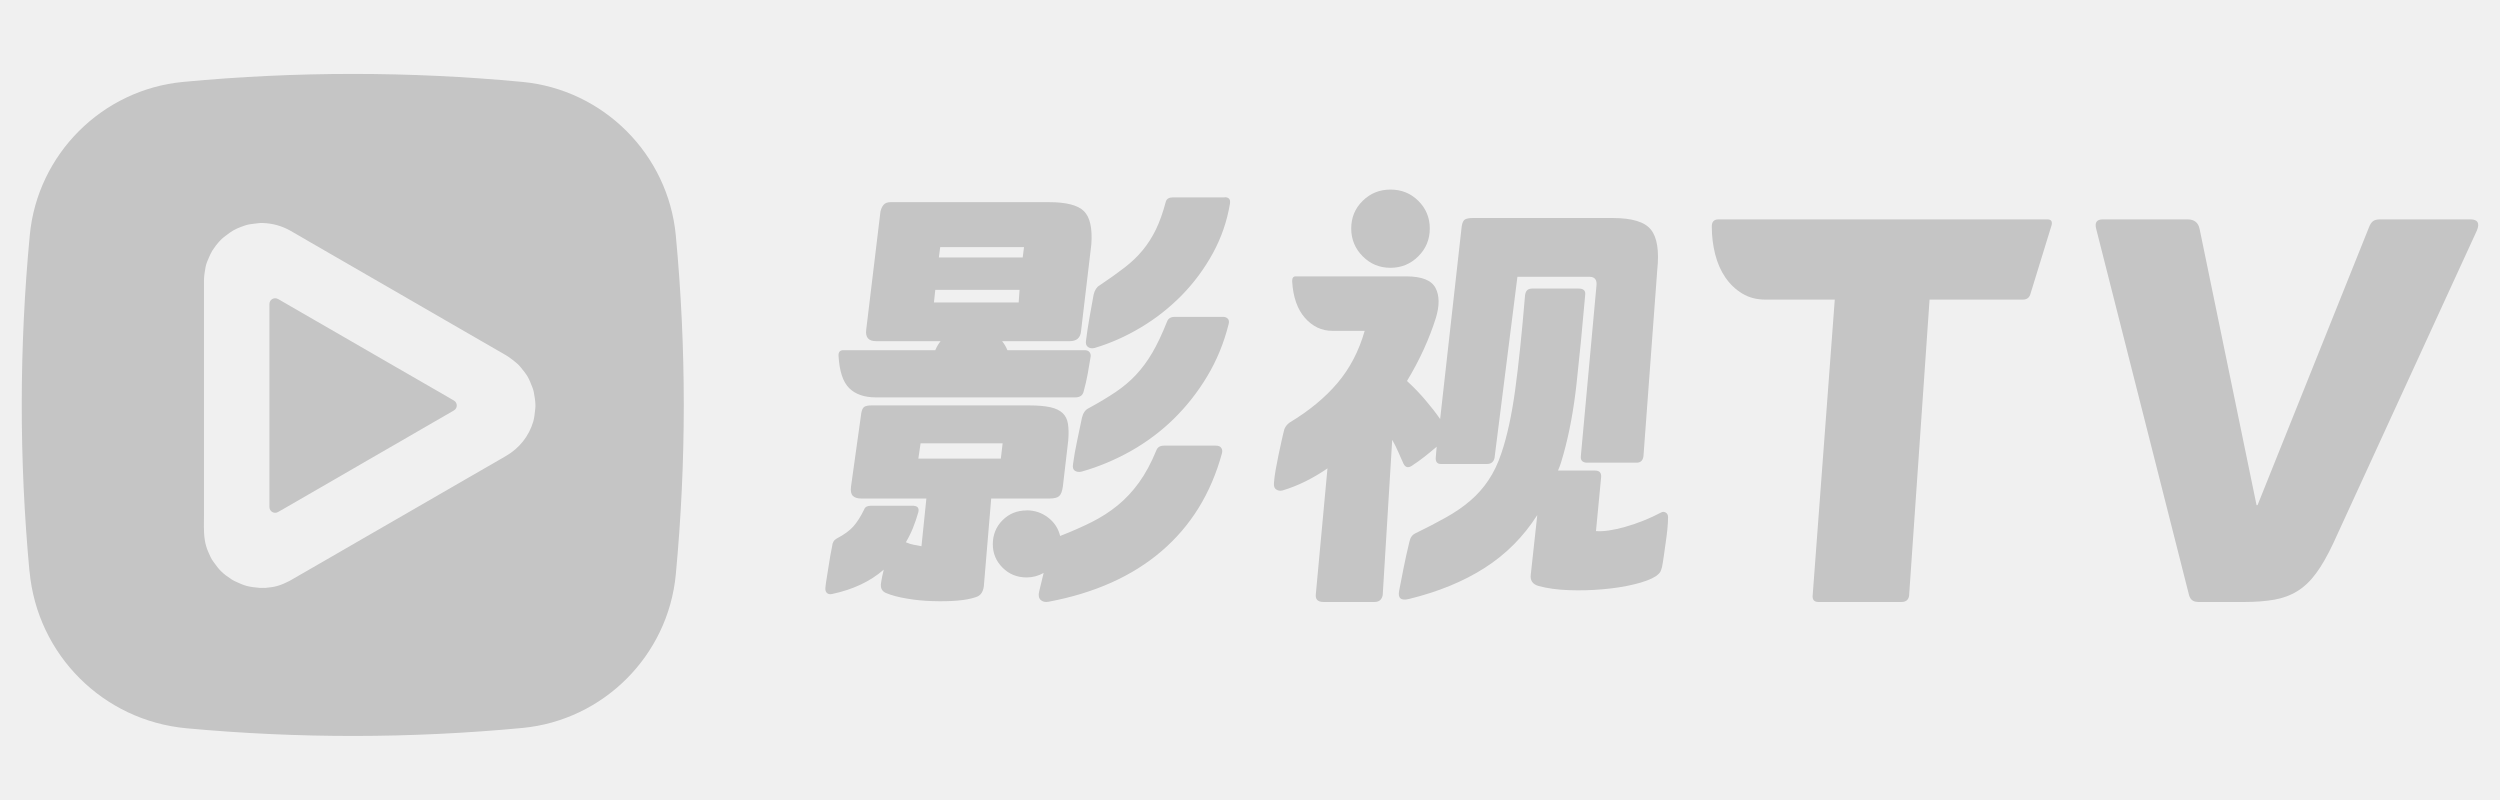
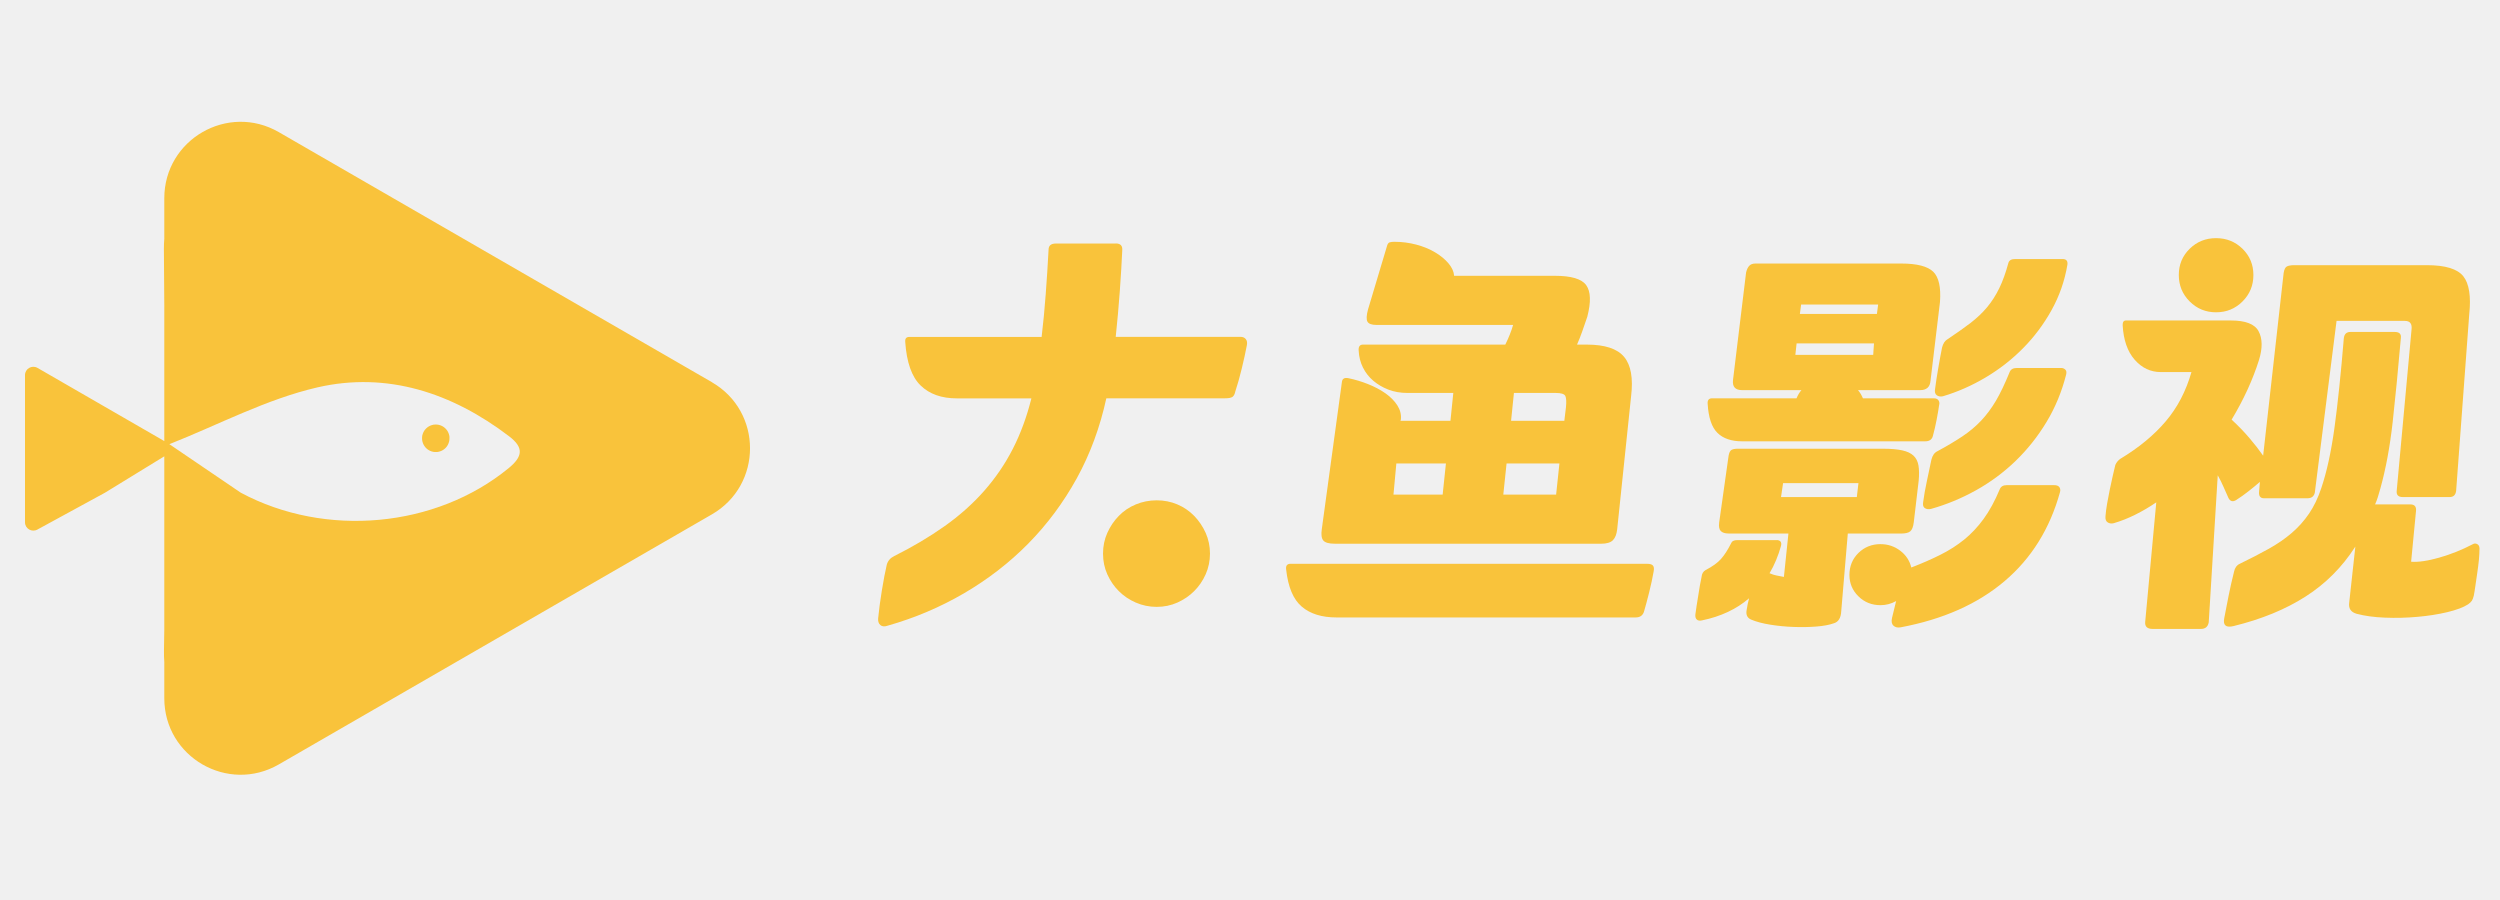
- <svg xmlns="http://www.w3.org/2000/svg" width="150" height="48" viewBox="0 0 150 48" fill="none">
-   <g style="mix-blend-mode:luminosity">
-     <path fill-rule="evenodd" clip-rule="evenodd" d="M1.786 14.116C1.152 20.835 1.143 27.555 1.767 34.274L1.772 34.279C2.234 39.288 6.181 43.235 11.189 43.697C17.903 44.317 24.622 44.312 31.342 43.678C36.208 43.216 40.086 39.337 40.548 34.471C41.187 27.688 41.187 20.904 40.548 14.121C40.086 9.254 36.208 5.376 31.342 4.914C24.559 4.275 17.776 4.275 10.993 4.914C6.127 5.371 2.244 9.254 1.786 14.116ZM15.932 35.272C15.911 35.274 15.89 35.276 15.87 35.278V35.268C15.777 35.273 15.683 35.278 15.59 35.273C15.329 35.249 15.069 35.224 14.818 35.16C14.577 35.098 14.331 34.983 14.113 34.881L14.101 34.875C14.017 34.836 13.943 34.797 13.87 34.747C13.653 34.605 13.447 34.453 13.26 34.271C13.116 34.13 12.989 33.956 12.87 33.793C12.848 33.761 12.825 33.73 12.803 33.7C12.744 33.622 12.69 33.538 12.646 33.445C12.64 33.433 12.635 33.421 12.629 33.409C12.531 33.199 12.431 32.985 12.366 32.757C12.225 32.265 12.23 31.731 12.236 31.214C12.237 31.116 12.238 31.019 12.238 30.923V16.875C12.238 16.59 12.282 16.294 12.336 16.014C12.378 15.796 12.477 15.578 12.57 15.374C12.586 15.34 12.601 15.306 12.616 15.272C12.651 15.194 12.69 15.12 12.734 15.046C12.872 14.83 13.034 14.618 13.211 14.432C13.339 14.291 13.505 14.17 13.659 14.057C13.699 14.027 13.738 13.998 13.776 13.97C14.051 13.763 14.386 13.635 14.705 13.527C14.909 13.458 15.143 13.432 15.361 13.409C15.405 13.404 15.449 13.399 15.492 13.394C15.575 13.38 15.664 13.38 15.747 13.38H15.747C16.352 13.399 16.912 13.552 17.438 13.851C17.704 14.002 17.967 14.156 18.231 14.31C18.329 14.367 18.426 14.424 18.524 14.481C18.93 14.714 19.335 14.949 19.741 15.184C20.146 15.418 20.552 15.653 20.957 15.886C21.473 16.184 21.988 16.481 22.503 16.779C23.018 17.076 23.533 17.373 24.049 17.671C25.066 18.261 26.089 18.851 27.111 19.441C27.897 19.892 28.678 20.344 29.459 20.796L29.461 20.797C29.601 20.878 29.74 20.958 29.879 21.038C30.017 21.118 30.156 21.198 30.296 21.279C30.335 21.299 30.37 21.318 30.404 21.343C30.424 21.355 30.442 21.367 30.461 21.38C30.479 21.392 30.498 21.404 30.517 21.416C30.671 21.519 30.813 21.636 30.954 21.751C30.975 21.769 30.997 21.787 31.019 21.805C31.093 21.869 31.156 21.933 31.215 22.006C31.231 22.025 31.246 22.044 31.262 22.063C31.4 22.232 31.542 22.406 31.653 22.591C31.771 22.796 31.856 23.018 31.938 23.233C31.944 23.25 31.951 23.267 31.958 23.284C31.987 23.363 32.012 23.442 32.026 23.52C32.075 23.771 32.115 24.027 32.125 24.282C32.13 24.361 32.125 24.445 32.115 24.523C32.113 24.541 32.111 24.56 32.109 24.579C32.086 24.806 32.06 25.062 31.997 25.285C31.741 26.17 31.151 26.902 30.355 27.359L29.898 27.625C29.559 27.819 29.221 28.014 28.883 28.21C28.545 28.405 28.207 28.601 27.868 28.795L24.934 30.491C23.882 31.095 22.825 31.705 21.773 32.314C21.118 32.696 20.46 33.075 19.804 33.453C19.564 33.591 19.324 33.729 19.085 33.867C18.831 34.013 18.578 34.159 18.325 34.305C18.072 34.451 17.819 34.597 17.566 34.742C17.546 34.755 17.526 34.766 17.507 34.777C17.487 34.788 17.468 34.799 17.448 34.811C17.423 34.826 17.399 34.841 17.369 34.855C17.138 34.974 16.897 35.082 16.647 35.155C16.422 35.223 16.16 35.249 15.932 35.272ZM16.165 30.387V30.397V30.422C16.165 30.687 16.45 30.854 16.681 30.722C16.794 30.663 16.902 30.599 17.01 30.535C17.259 30.392 17.507 30.248 17.755 30.105C18.003 29.961 18.251 29.817 18.5 29.675C18.797 29.503 19.093 29.332 19.39 29.161C19.686 28.99 19.982 28.819 20.279 28.647C20.596 28.463 20.913 28.28 21.23 28.097C21.547 27.914 21.864 27.73 22.181 27.546C22.496 27.364 22.812 27.182 23.128 27C23.443 26.819 23.759 26.637 24.074 26.455C24.491 26.21 24.911 25.968 25.33 25.727C25.483 25.638 25.636 25.55 25.789 25.462C26.261 25.192 26.728 24.921 27.195 24.651C27.202 24.646 27.208 24.642 27.214 24.639C27.221 24.635 27.227 24.631 27.234 24.626C27.465 24.494 27.465 24.164 27.234 24.032C27.096 23.948 26.959 23.869 26.821 23.791L26.821 23.791C26.325 23.506 25.824 23.216 25.323 22.926L25.322 22.926C25.027 22.756 24.731 22.585 24.435 22.414C24.139 22.244 23.843 22.073 23.548 21.903L21.65 20.807C21.338 20.628 21.026 20.447 20.714 20.266C20.402 20.086 20.09 19.905 19.778 19.726C19.493 19.561 19.209 19.398 18.925 19.234C18.641 19.071 18.357 18.907 18.072 18.742C17.61 18.472 17.148 18.207 16.686 17.941H16.681C16.45 17.808 16.165 17.976 16.165 18.241V30.387Z" fill="#FAC33D" />
-     <path d="M54.833 30.35C55.063 30.366 55.154 30.495 55.101 30.728C55.01 31.052 54.903 31.365 54.78 31.672C54.657 31.98 54.512 32.266 54.352 32.536C54.512 32.606 54.662 32.655 54.807 32.682C54.951 32.709 55.112 32.741 55.288 32.774L55.582 29.912H51.677C51.447 29.912 51.276 29.858 51.169 29.75C51.062 29.642 51.024 29.453 51.062 29.184L51.677 24.784C51.714 24.584 51.773 24.459 51.864 24.406C51.955 24.352 52.089 24.325 52.265 24.325H61.762C62.281 24.325 62.698 24.362 63.019 24.433C63.34 24.503 63.586 24.622 63.757 24.784C63.929 24.945 64.036 25.161 64.078 25.431C64.121 25.701 64.127 26.036 64.094 26.43L63.773 29.184C63.736 29.47 63.661 29.664 63.549 29.767C63.436 29.869 63.233 29.912 62.95 29.912H59.472L59.044 35.014C59.028 35.462 58.867 35.732 58.562 35.824C58.258 35.932 57.878 36.002 57.412 36.04C56.947 36.078 56.46 36.083 55.941 36.067C55.422 36.051 54.914 36.002 54.416 35.916C53.919 35.835 53.496 35.722 53.159 35.581C52.907 35.473 52.811 35.268 52.864 34.96C52.902 34.707 52.956 34.447 53.025 34.178C52.613 34.539 52.153 34.836 51.634 35.079C51.115 35.322 50.553 35.506 49.949 35.635C49.804 35.673 49.697 35.651 49.617 35.581C49.537 35.511 49.505 35.392 49.526 35.23C49.542 35.068 49.569 34.879 49.606 34.663C49.644 34.447 49.676 34.221 49.713 33.989C49.751 33.756 49.783 33.535 49.82 33.33C49.858 33.125 49.89 32.941 49.927 32.774C49.943 32.558 50.034 32.407 50.195 32.315C50.639 32.083 50.976 31.84 51.201 31.586C51.425 31.332 51.645 30.992 51.853 30.56C51.907 30.415 52.041 30.344 52.255 30.344H54.849L54.833 30.35ZM52.827 12.695C52.864 12.533 52.923 12.399 53.014 12.29C53.105 12.182 53.244 12.129 53.442 12.129H62.939C63.971 12.129 64.672 12.307 65.036 12.668C65.4 13.03 65.55 13.694 65.48 14.666L64.865 19.849C64.849 20.065 64.779 20.221 64.662 20.324C64.544 20.421 64.389 20.47 64.191 20.47H60.125C60.248 20.616 60.355 20.794 60.446 21.01H65.074C65.218 21.01 65.32 21.053 65.384 21.145C65.448 21.236 65.459 21.344 65.427 21.469C65.389 21.722 65.336 22.035 65.266 22.413C65.197 22.791 65.116 23.142 65.025 23.466C64.972 23.72 64.801 23.844 64.517 23.844H52.559C51.864 23.844 51.329 23.66 50.955 23.293C50.58 22.926 50.366 22.278 50.312 21.361C50.296 21.128 50.393 21.01 50.607 21.01H56.117C56.208 20.794 56.315 20.616 56.438 20.47H52.559C52.115 20.47 51.917 20.243 51.971 19.795L52.827 12.695ZM55.235 26.598L55.101 27.515H60.05L60.157 26.598H55.235ZM61.173 17.392H56.117L56.037 18.148H61.12L61.173 17.392ZM56.331 15.449H61.361L61.441 14.828H56.412L56.331 15.449ZM61.601 30.62C62.083 30.62 62.511 30.765 62.885 31.052C63.26 31.338 63.501 31.71 63.608 32.158C64.303 31.888 64.934 31.608 65.507 31.322C66.079 31.035 66.593 30.701 67.058 30.323C67.524 29.945 67.947 29.491 68.332 28.962C68.717 28.433 69.07 27.78 69.386 27.008C69.455 26.83 69.611 26.738 69.841 26.738H72.944C73.104 26.738 73.216 26.781 73.275 26.873C73.34 26.965 73.35 27.073 73.318 27.197C72.66 29.61 71.451 31.564 69.691 33.071C67.931 34.577 65.673 35.587 62.912 36.105C62.714 36.143 62.559 36.105 62.441 35.997C62.324 35.889 62.291 35.716 62.35 35.484L62.618 34.377C62.297 34.556 61.96 34.647 61.601 34.647C61.029 34.647 60.547 34.453 60.157 34.064C59.766 33.675 59.568 33.206 59.568 32.65C59.568 32.094 59.766 31.591 60.157 31.208C60.547 30.819 61.029 30.625 61.601 30.625V30.62ZM73.398 19.012C73.505 19.012 73.596 19.05 73.666 19.12C73.736 19.19 73.757 19.298 73.719 19.444C73.436 20.578 73.008 21.62 72.435 22.575C71.863 23.531 71.189 24.384 70.418 25.14C69.643 25.896 68.781 26.538 67.834 27.073C66.887 27.602 65.908 28.012 64.892 28.298C64.731 28.336 64.597 28.314 64.49 28.244C64.383 28.174 64.346 28.039 64.383 27.839C64.437 27.424 64.517 26.965 64.624 26.462C64.731 25.96 64.828 25.491 64.918 25.059C64.988 24.773 65.122 24.584 65.32 24.492C65.946 24.152 66.481 23.828 66.941 23.52C67.395 23.212 67.802 22.872 68.155 22.494C68.508 22.116 68.84 21.674 69.134 21.172C69.429 20.669 69.728 20.038 70.028 19.282C70.097 19.104 70.252 19.012 70.483 19.012H73.398ZM73.479 11.832C73.73 11.832 73.837 11.956 73.8 12.21C73.623 13.273 73.281 14.267 72.772 15.195C72.264 16.124 71.644 16.96 70.916 17.706C70.183 18.451 69.37 19.099 68.466 19.638C67.567 20.178 66.636 20.594 65.673 20.88C65.512 20.918 65.379 20.896 65.272 20.815C65.165 20.734 65.127 20.594 65.165 20.4C65.218 19.984 65.282 19.541 65.368 19.061C65.448 18.586 65.534 18.121 65.619 17.668C65.689 17.398 65.806 17.22 65.967 17.128C66.556 16.734 67.058 16.372 67.481 16.048C67.898 15.724 68.262 15.379 68.562 15.011C68.867 14.644 69.129 14.229 69.354 13.77C69.578 13.311 69.776 12.749 69.953 12.085C70.006 11.923 70.151 11.842 70.381 11.842H73.484L73.479 11.832Z" fill="#FAC33D" />
-     <path d="M84.751 27.923C84.507 28.094 84.326 28.063 84.207 27.819C84.103 27.596 84 27.363 83.896 27.119C83.792 26.875 83.673 26.636 83.533 26.392L82.963 35.704C82.912 35.979 82.746 36.119 82.471 36.119H79.415C79.068 36.119 78.913 35.964 78.949 35.652L79.648 28.104C79.218 28.4 78.778 28.659 78.327 28.883C77.877 29.106 77.421 29.287 76.954 29.427C76.815 29.463 76.69 29.443 76.582 29.375C76.468 29.308 76.421 29.178 76.436 28.986C76.452 28.742 76.488 28.478 76.54 28.182C76.592 27.887 76.649 27.596 76.711 27.3C76.773 27.005 76.83 26.724 76.892 26.46C76.954 26.19 77.006 25.951 77.063 25.744C77.1 25.656 77.146 25.578 77.203 25.511C77.265 25.443 77.322 25.391 77.374 25.355C78.55 24.644 79.508 23.856 80.249 22.979C80.99 22.107 81.534 21.065 81.881 19.851H79.938C79.301 19.851 78.752 19.591 78.296 19.073C77.84 18.554 77.581 17.817 77.529 16.868C77.529 16.676 77.597 16.582 77.737 16.582H84.367C85.3 16.582 85.885 16.811 86.129 17.273C86.372 17.729 86.377 18.331 86.154 19.073C85.756 20.333 85.181 21.599 84.419 22.86C84.834 23.238 85.207 23.627 85.543 24.027C85.88 24.426 86.17 24.795 86.408 25.142L87.703 13.574C87.74 13.351 87.807 13.21 87.911 13.159C88.014 13.107 88.17 13.081 88.377 13.081H96.769C97.924 13.081 98.691 13.314 99.058 13.781C99.431 14.248 99.556 15.052 99.436 16.194L98.608 27.373C98.571 27.632 98.437 27.762 98.193 27.762H95.241C94.945 27.762 94.816 27.622 94.852 27.347L95.784 17.179C95.836 16.8 95.696 16.608 95.37 16.608H91.045L89.672 27.477C89.62 27.721 89.465 27.84 89.206 27.84H86.46C86.217 27.84 86.113 27.695 86.149 27.399L86.201 26.802C85.958 27.01 85.719 27.207 85.476 27.399C85.233 27.591 84.994 27.762 84.751 27.918V27.923ZM83.43 11.374C84.088 11.374 84.642 11.597 85.098 12.049C85.554 12.5 85.787 13.05 85.787 13.709C85.787 14.367 85.559 14.922 85.098 15.379C84.642 15.835 84.082 16.069 83.43 16.069C82.777 16.069 82.218 15.841 81.762 15.379C81.306 14.922 81.073 14.362 81.073 13.709C81.073 13.055 81.301 12.5 81.762 12.049C82.218 11.597 82.777 11.374 83.43 11.374ZM91.511 17.677C91.547 17.433 91.682 17.314 91.925 17.314H94.723C95.018 17.314 95.147 17.444 95.111 17.703C94.94 19.69 94.764 21.464 94.593 23.02C94.422 24.577 94.163 25.977 93.816 27.222C93.764 27.414 93.712 27.591 93.661 27.757C93.609 27.923 93.547 28.078 93.479 28.234H95.707C95.966 28.234 96.085 28.364 96.069 28.623L95.759 31.865C96.209 31.902 96.8 31.814 97.53 31.606C98.261 31.398 98.975 31.113 99.665 30.75C99.752 30.698 99.841 30.698 99.939 30.75C100.032 30.802 100.084 30.895 100.084 31.035C100.084 31.243 100.068 31.482 100.043 31.751C100.017 32.021 99.98 32.296 99.939 32.581C99.898 32.867 99.856 33.136 99.825 33.385C99.789 33.634 99.758 33.847 99.721 34.023C99.685 34.163 99.649 34.267 99.602 34.335C99.561 34.402 99.478 34.48 99.359 34.568C99.064 34.76 98.628 34.921 98.048 35.061C97.468 35.201 96.841 35.3 96.157 35.357C95.474 35.419 94.795 35.434 94.111 35.409C93.427 35.383 92.832 35.3 92.314 35.16C91.951 35.056 91.796 34.822 91.848 34.459L92.236 30.906C91.407 32.203 90.361 33.256 89.087 34.07C87.817 34.885 86.3 35.507 84.543 35.938C84.062 36.057 83.86 35.896 83.948 35.445C84.036 34.994 84.124 34.527 84.222 34.044C84.316 33.562 84.435 33.043 84.569 32.488C84.621 32.244 84.74 32.083 84.932 31.995C85.605 31.668 86.212 31.352 86.755 31.046C87.299 30.745 87.781 30.413 88.206 30.05C88.631 29.687 88.999 29.277 89.304 28.815C89.615 28.358 89.874 27.819 90.081 27.197C90.428 26.174 90.703 24.909 90.91 23.394C91.117 21.879 91.314 19.975 91.506 17.677H91.511Z" fill="#FAC33D" />
-     <path d="M122.846 13.163C123.074 13.163 123.154 13.284 123.092 13.524L121.832 17.616C121.77 17.857 121.616 17.977 121.37 17.977H115.774L114.545 35.758C114.502 35.999 114.348 36.119 114.083 36.119H109.102C108.838 36.119 108.721 35.969 108.764 35.668L110.086 17.977H105.935C105.4 17.977 104.939 17.857 104.54 17.616C104.14 17.375 103.802 17.056 103.525 16.653C103.248 16.25 103.045 15.787 102.91 15.257C102.775 14.728 102.707 14.168 102.707 13.585C102.707 13.302 102.842 13.163 103.107 13.163H122.846Z" fill="#FAC33D" />
-     <path d="M131.856 36.113C131.598 36.113 131.424 35.981 131.346 35.722L125.772 13.735C125.67 13.356 125.802 13.163 126.161 13.163H131.257C131.658 13.163 131.898 13.356 131.976 13.735L135.393 30.308H135.453L142.136 13.645C142.196 13.482 142.274 13.362 142.364 13.284C142.454 13.205 142.598 13.163 142.802 13.163H148.227C148.664 13.163 148.796 13.386 148.616 13.825L139.984 32.624C139.643 33.346 139.307 33.936 138.965 34.399C138.624 34.862 138.252 35.217 137.838 35.47C137.431 35.722 136.969 35.891 136.46 35.981C135.95 36.071 135.357 36.119 134.679 36.119H131.862L131.856 36.113Z" fill="#FAC33D" />
+ <svg xmlns="http://www.w3.org/2000/svg" width="100" height="36" viewBox="0 0 100 36" fill="none">
+   <g clip-path="url(#clip0_17840_98093)">
+     <path d="M44.629 9.738C44.815 9.738 44.902 9.826 44.891 10C44.869 10.491 44.836 11.038 44.793 11.638C44.749 12.239 44.695 12.851 44.629 13.474H49.627C49.714 13.474 49.782 13.504 49.832 13.564C49.882 13.624 49.895 13.709 49.873 13.818C49.819 14.102 49.75 14.413 49.668 14.752C49.586 15.09 49.501 15.39 49.414 15.653C49.392 15.762 49.354 15.836 49.3 15.875C49.246 15.913 49.148 15.932 49.005 15.932H44.253C44.001 17.091 43.608 18.155 43.074 19.128C42.538 20.1 41.891 20.971 41.132 21.742C40.373 22.512 39.514 23.175 38.559 23.733C37.603 24.29 36.585 24.722 35.503 25.028C35.383 25.071 35.287 25.063 35.216 25.004C35.145 24.943 35.115 24.853 35.126 24.734C35.159 24.395 35.208 24.023 35.274 23.62C35.34 23.215 35.405 22.872 35.471 22.588C35.514 22.435 35.612 22.32 35.766 22.244C36.509 21.873 37.18 21.474 37.782 21.048C38.382 20.623 38.91 20.153 39.363 19.639C39.816 19.126 40.199 18.566 40.51 17.959C40.821 17.353 41.07 16.678 41.256 15.935H38.274C37.663 15.935 37.178 15.764 36.824 15.419C36.469 15.075 36.264 14.493 36.209 13.674C36.198 13.543 36.252 13.477 36.373 13.477H41.665C41.731 12.92 41.786 12.349 41.829 11.765C41.873 11.18 41.911 10.588 41.943 9.987C41.943 9.823 42.041 9.741 42.239 9.741H44.631L44.629 9.738ZM46.268 20.013C46.563 20.013 46.839 20.068 47.096 20.177C47.352 20.286 47.576 20.439 47.768 20.636C47.959 20.833 48.111 21.059 48.227 21.316C48.341 21.573 48.399 21.849 48.399 22.144C48.399 22.439 48.341 22.715 48.227 22.972C48.112 23.229 47.959 23.452 47.768 23.644C47.577 23.835 47.352 23.988 47.096 24.103C46.839 24.217 46.563 24.275 46.268 24.275C45.973 24.275 45.695 24.217 45.432 24.103C45.169 23.989 44.943 23.835 44.752 23.644C44.56 23.453 44.408 23.229 44.292 22.972C44.177 22.715 44.121 22.439 44.121 22.144C44.121 21.849 44.178 21.573 44.292 21.316C44.407 21.059 44.56 20.833 44.752 20.636C44.943 20.439 45.169 20.286 45.432 20.177C45.694 20.068 45.973 20.013 46.268 20.013Z" fill="#F9C33B" />
+     <path d="M65.883 22.552C66.004 22.552 66.082 22.577 66.121 22.626C66.159 22.676 66.167 22.755 66.145 22.864C66.102 23.115 66.041 23.393 65.965 23.7C65.888 24.005 65.823 24.252 65.768 24.436C65.725 24.611 65.609 24.698 65.424 24.698H53.462C52.872 24.698 52.408 24.554 52.069 24.264C51.73 23.974 51.522 23.479 51.446 22.781C51.424 22.628 51.485 22.551 51.626 22.551H65.883V22.552ZM55.789 9.672C56.084 9.672 56.373 9.711 56.657 9.786C56.941 9.863 57.192 9.966 57.411 10.098C57.63 10.229 57.808 10.377 57.944 10.54C58.081 10.704 58.154 10.868 58.165 11.032H62.197C62.852 11.032 63.27 11.157 63.45 11.409C63.63 11.661 63.644 12.081 63.492 12.67C63.426 12.867 63.36 13.059 63.294 13.243C63.229 13.43 63.158 13.609 63.081 13.784H63.474C64.195 13.784 64.692 13.948 64.965 14.276C65.238 14.603 65.331 15.128 65.244 15.848L64.687 21.174C64.665 21.372 64.608 21.516 64.516 21.609C64.422 21.702 64.267 21.749 64.049 21.749H53.397C53.157 21.749 53.001 21.705 52.93 21.617C52.859 21.53 52.84 21.377 52.873 21.158L53.675 15.291C53.686 15.15 53.773 15.094 53.937 15.128C54.199 15.182 54.462 15.261 54.724 15.365C54.985 15.469 55.218 15.592 55.42 15.734C55.622 15.877 55.781 16.038 55.895 16.217C56.009 16.397 56.056 16.586 56.035 16.782L56.018 16.832H58.018L58.132 15.718H56.296C56.023 15.718 55.772 15.675 55.542 15.587C55.313 15.5 55.111 15.381 54.936 15.234C54.761 15.086 54.621 14.909 54.518 14.701C54.414 14.494 54.357 14.264 54.346 14.013C54.335 13.86 54.396 13.783 54.526 13.783H60.212C60.278 13.652 60.338 13.518 60.392 13.382C60.447 13.245 60.49 13.117 60.524 12.997H55.051C54.865 12.997 54.748 12.953 54.698 12.866C54.649 12.778 54.657 12.614 54.722 12.374L55.477 9.851C55.499 9.764 55.534 9.712 55.583 9.695C55.631 9.679 55.7 9.671 55.788 9.671L55.789 9.672ZM55.739 19.784H57.706L57.837 18.538H55.854L55.739 19.784ZM62.245 19.784L62.377 18.538H60.263L60.132 19.784H62.245ZM60.557 15.719L60.443 16.833H62.573L62.638 16.292C62.661 16.074 62.651 15.923 62.614 15.841C62.576 15.759 62.447 15.718 62.229 15.718H60.557V15.719Z" fill="#F9C33B" />
+     <path d="M71.078 21.602C71.219 21.613 71.275 21.69 71.241 21.832C71.187 22.029 71.121 22.22 71.044 22.405C70.967 22.591 70.88 22.766 70.782 22.929C70.88 22.973 70.973 23.003 71.061 23.019C71.148 23.035 71.247 23.055 71.356 23.077L71.537 21.34H69.144C69.001 21.34 68.898 21.308 68.832 21.242C68.767 21.177 68.745 21.062 68.767 20.899L69.144 18.228C69.166 18.108 69.203 18.031 69.258 17.998C69.313 17.966 69.394 17.949 69.504 17.949H75.321C75.637 17.949 75.894 17.971 76.091 18.015C76.288 18.058 76.438 18.129 76.542 18.228C76.646 18.326 76.711 18.457 76.739 18.621C76.766 18.785 76.77 18.987 76.747 19.228L76.55 20.9C76.528 21.075 76.481 21.192 76.411 21.252C76.34 21.313 76.217 21.342 76.042 21.342H73.912L73.65 24.44C73.639 24.712 73.541 24.876 73.355 24.931C73.169 24.997 72.934 25.04 72.65 25.062C72.366 25.084 72.066 25.09 71.749 25.078C71.431 25.067 71.12 25.037 70.815 24.988C70.508 24.939 70.252 24.871 70.044 24.783C69.892 24.718 69.831 24.592 69.865 24.406C69.887 24.254 69.919 24.095 69.963 23.931C69.711 24.149 69.427 24.332 69.11 24.48C68.793 24.628 68.449 24.74 68.078 24.816C67.99 24.837 67.923 24.827 67.873 24.783C67.824 24.74 67.804 24.669 67.816 24.57C67.827 24.472 67.843 24.357 67.865 24.226C67.887 24.095 67.909 23.958 67.931 23.817C67.953 23.674 67.974 23.541 67.996 23.416C68.019 23.29 68.04 23.178 68.062 23.08C68.073 22.949 68.128 22.857 68.226 22.801C68.499 22.66 68.704 22.512 68.841 22.358C68.977 22.206 69.11 21.997 69.242 21.736C69.274 21.649 69.356 21.604 69.487 21.604H71.076L71.078 21.602ZM69.848 10.885C69.871 10.787 69.908 10.705 69.963 10.64C70.017 10.574 70.104 10.541 70.224 10.541H76.042C76.676 10.541 77.104 10.651 77.329 10.869C77.552 11.087 77.643 11.492 77.599 12.082L77.221 15.228C77.21 15.359 77.17 15.454 77.098 15.515C77.027 15.575 76.931 15.605 76.811 15.605H74.32C74.396 15.693 74.462 15.802 74.517 15.932H77.352C77.439 15.932 77.501 15.96 77.54 16.014C77.578 16.069 77.586 16.134 77.564 16.211C77.542 16.364 77.51 16.555 77.466 16.785C77.423 17.014 77.373 17.227 77.319 17.423C77.286 17.576 77.182 17.653 77.007 17.653H69.683C69.257 17.653 68.928 17.541 68.699 17.317C68.47 17.094 68.338 16.703 68.306 16.146C68.295 16.004 68.355 15.932 68.486 15.932H71.861C71.915 15.801 71.981 15.692 72.058 15.605H69.682C69.409 15.605 69.288 15.468 69.321 15.195L69.845 10.886L69.848 10.885ZM71.323 19.325L71.241 19.882H74.273L74.338 19.325H71.323ZM74.961 13.737H71.864L71.814 14.196H74.928L74.96 13.737H74.961ZM71.995 12.557H75.076L75.126 12.18H72.045L71.995 12.557ZM75.223 21.766C75.518 21.766 75.78 21.854 76.009 22.028C76.239 22.203 76.386 22.427 76.452 22.7C76.878 22.536 77.266 22.367 77.616 22.191C77.965 22.017 78.282 21.814 78.566 21.585C78.85 21.355 79.11 21.079 79.344 20.757C79.579 20.435 79.795 20.039 79.991 19.569C80.035 19.46 80.128 19.406 80.27 19.406H82.171C82.269 19.406 82.337 19.433 82.376 19.488C82.414 19.542 82.422 19.608 82.4 19.685C81.996 21.148 81.256 22.337 80.179 23.249C79.103 24.161 77.719 24.775 76.026 25.093C75.905 25.114 75.809 25.093 75.739 25.027C75.668 24.961 75.648 24.857 75.681 24.715L75.845 24.043C75.647 24.152 75.44 24.207 75.222 24.207C74.872 24.207 74.577 24.09 74.338 23.854C74.097 23.619 73.977 23.333 73.977 22.994C73.977 22.655 74.097 22.352 74.338 22.118C74.578 21.883 74.872 21.765 75.222 21.765L75.223 21.766ZM82.45 14.719C82.515 14.719 82.57 14.742 82.613 14.785C82.657 14.829 82.668 14.894 82.646 14.982C82.471 15.671 82.209 16.304 81.859 16.883C81.509 17.462 81.097 17.98 80.622 18.439C80.147 18.898 79.619 19.288 79.041 19.611C78.462 19.933 77.861 20.182 77.239 20.357C77.141 20.379 77.059 20.368 76.993 20.324C76.927 20.281 76.905 20.199 76.927 20.079C76.96 19.828 77.009 19.549 77.075 19.243C77.141 18.938 77.2 18.652 77.255 18.391C77.298 18.216 77.38 18.102 77.5 18.047C77.882 17.84 78.213 17.643 78.492 17.457C78.771 17.271 79.019 17.064 79.238 16.834C79.456 16.605 79.656 16.337 79.837 16.031C80.016 15.726 80.199 15.343 80.385 14.884C80.429 14.775 80.522 14.72 80.664 14.72H82.451L82.45 14.719ZM82.499 10.361C82.652 10.361 82.717 10.437 82.696 10.59C82.587 11.235 82.377 11.838 82.065 12.4C81.754 12.963 81.374 13.471 80.926 13.925C80.478 14.379 79.978 14.769 79.427 15.096C78.875 15.424 78.305 15.676 77.715 15.851C77.617 15.873 77.535 15.858 77.469 15.809C77.403 15.759 77.381 15.676 77.403 15.555C77.436 15.304 77.477 15.034 77.527 14.745C77.576 14.456 77.628 14.174 77.682 13.901C77.726 13.737 77.797 13.628 77.896 13.573C78.257 13.332 78.565 13.114 78.822 12.918C79.078 12.721 79.3 12.511 79.486 12.287C79.672 12.064 79.832 11.812 79.969 11.533C80.105 11.254 80.229 10.914 80.338 10.509C80.37 10.411 80.458 10.362 80.6 10.362H82.5L82.499 10.361Z" fill="#F9C33B" />
+     <path d="M89.48 19.98C89.327 20.089 89.212 20.068 89.136 19.914C89.07 19.773 89.005 19.625 88.939 19.471C88.873 19.319 88.797 19.166 88.71 19.012L88.349 24.895C88.317 25.07 88.212 25.157 88.037 25.157H86.104C85.885 25.157 85.786 25.059 85.809 24.862L86.251 20.094C85.978 20.28 85.699 20.444 85.415 20.585C85.131 20.728 84.842 20.842 84.547 20.929C84.459 20.951 84.38 20.94 84.309 20.897C84.239 20.853 84.208 20.771 84.219 20.651C84.231 20.498 84.252 20.328 84.285 20.142C84.318 19.956 84.353 19.771 84.391 19.585C84.43 19.399 84.467 19.223 84.506 19.053C84.544 18.884 84.579 18.733 84.612 18.602C84.634 18.547 84.663 18.498 84.702 18.454C84.74 18.411 84.775 18.379 84.808 18.356C85.551 17.909 86.157 17.409 86.626 16.857C87.096 16.305 87.44 15.647 87.658 14.883H86.429C86.025 14.883 85.678 14.719 85.389 14.392C85.1 14.064 84.938 13.6 84.906 12.999C84.906 12.879 84.949 12.819 85.037 12.819H89.232C89.823 12.819 90.194 12.963 90.346 13.254C90.499 13.543 90.505 13.923 90.362 14.393C90.111 15.19 89.745 15.988 89.265 16.785C89.526 17.026 89.764 17.272 89.977 17.522C90.191 17.774 90.374 18.009 90.526 18.227L91.346 10.919C91.368 10.777 91.412 10.689 91.477 10.657C91.543 10.624 91.641 10.607 91.772 10.607H97.081C97.813 10.607 98.296 10.755 98.532 11.05C98.766 11.345 98.846 11.853 98.769 12.574L98.245 19.637C98.223 19.801 98.136 19.883 97.983 19.883H96.115C95.929 19.883 95.847 19.796 95.869 19.621L96.46 13.197C96.492 12.956 96.405 12.836 96.198 12.836H93.462L92.593 19.702C92.561 19.854 92.462 19.931 92.298 19.931H90.561C90.409 19.931 90.343 19.838 90.364 19.652L90.397 19.275C90.244 19.407 90.091 19.532 89.938 19.652C89.785 19.773 89.632 19.882 89.479 19.98H89.48ZM88.644 9.526C89.059 9.526 89.411 9.668 89.701 9.951C89.99 10.235 90.136 10.585 90.136 11C90.136 11.416 89.991 11.768 89.701 12.058C89.412 12.347 89.059 12.492 88.644 12.492C88.228 12.492 87.877 12.348 87.587 12.058C87.297 11.769 87.152 11.416 87.152 11C87.152 10.585 87.296 10.236 87.587 9.951C87.876 9.667 88.228 9.526 88.644 9.526ZM93.757 13.507C93.779 13.355 93.866 13.278 94.019 13.278H95.789C95.975 13.278 96.056 13.36 96.034 13.524C95.925 14.78 95.816 15.9 95.707 16.883C95.597 17.866 95.434 18.75 95.215 19.537C95.183 19.657 95.15 19.77 95.117 19.873C95.085 19.977 95.047 20.078 95.003 20.176H96.412C96.576 20.176 96.653 20.258 96.642 20.422L96.445 22.469C96.729 22.492 97.103 22.437 97.567 22.306C98.031 22.174 98.481 21.994 98.918 21.765C98.973 21.733 99.03 21.733 99.09 21.765C99.15 21.797 99.18 21.858 99.18 21.945C99.18 22.076 99.172 22.226 99.156 22.396C99.139 22.566 99.117 22.739 99.09 22.92C99.063 23.1 99.038 23.27 99.016 23.429C98.994 23.587 98.973 23.721 98.951 23.83C98.928 23.917 98.904 23.983 98.877 24.027C98.849 24.071 98.797 24.12 98.721 24.175C98.535 24.295 98.259 24.398 97.893 24.486C97.527 24.573 97.128 24.636 96.697 24.674C96.266 24.712 95.834 24.724 95.402 24.706C94.971 24.69 94.592 24.638 94.263 24.551C94.034 24.485 93.936 24.337 93.968 24.108L94.214 21.863C93.689 22.683 93.026 23.349 92.222 23.862C91.42 24.376 90.46 24.769 89.347 25.042C89.04 25.118 88.915 25.015 88.969 24.731C89.024 24.447 89.082 24.151 89.141 23.846C89.201 23.54 89.275 23.212 89.363 22.863C89.395 22.71 89.472 22.606 89.592 22.551C90.018 22.344 90.403 22.145 90.748 21.953C91.091 21.762 91.397 21.552 91.665 21.322C91.933 21.093 92.165 20.834 92.362 20.544C92.559 20.255 92.723 19.913 92.853 19.52C93.071 18.875 93.246 18.075 93.378 17.119C93.509 16.163 93.635 14.959 93.755 13.505L93.757 13.507Z" fill="#F9C33B" />
  </g>
+   <g clip-path="url(#clip1_17840_98093)">
+     <path d="M28.474 15.286L19.813 10.286L11.152 5.285C9.116 4.11 6.572 5.579 6.572 7.929V9.549C6.56 9.685 6.555 9.825 6.556 9.969C6.565 10.733 6.569 11.496 6.572 12.26V14.815C6.572 15.444 6.57 16.072 6.572 16.701C6.572 16.989 6.572 17.278 6.572 17.643L4.049 16.187L1.5 14.716C1.278 14.588 1 14.748 1 15.005V20.891C1 21.148 1.278 21.308 1.5 21.18L4.198 19.709L6.572 18.253V25.159C6.569 25.444 6.565 25.727 6.559 26.011C6.556 26.175 6.561 26.334 6.572 26.489V27.933C6.572 30.283 9.116 31.752 11.152 30.577L19.813 25.576L28.474 20.576C30.51 19.401 30.51 16.463 28.474 15.288L28.474 15.286ZM20.337 18.733C17.437 21.105 13.034 21.527 9.633 19.709L6.775 17.767C8.744 16.989 10.656 15.966 12.695 15.496C15.481 14.854 18.079 15.711 20.361 17.449C20.956 17.902 20.92 18.257 20.338 18.733H20.337Z" fill="#F9C33B" />
+     <path d="M17.98 17.497C17.98 17.485 17.978 17.475 17.977 17.463C17.976 17.455 17.975 17.446 17.974 17.437C17.974 17.434 17.973 17.431 17.972 17.428C17.968 17.41 17.964 17.391 17.959 17.373C17.954 17.358 17.948 17.343 17.942 17.327C17.937 17.314 17.933 17.302 17.926 17.29C17.921 17.278 17.915 17.268 17.909 17.257C17.903 17.245 17.896 17.235 17.888 17.224C17.881 17.214 17.875 17.204 17.868 17.195C17.858 17.182 17.847 17.171 17.836 17.159C17.826 17.148 17.815 17.137 17.803 17.126C17.792 17.116 17.78 17.105 17.767 17.095C17.758 17.087 17.748 17.081 17.738 17.074C17.728 17.067 17.717 17.061 17.706 17.054C17.695 17.048 17.684 17.041 17.673 17.036C17.66 17.03 17.648 17.026 17.635 17.02C17.619 17.014 17.605 17.009 17.589 17.004C17.57 16.999 17.553 16.994 17.534 16.99C17.531 16.99 17.528 16.989 17.524 16.988C17.516 16.986 17.508 16.986 17.499 16.986C17.488 16.984 17.477 16.983 17.466 16.982C17.454 16.982 17.443 16.982 17.431 16.982C17.42 16.982 17.408 16.982 17.397 16.982C17.386 16.982 17.375 16.984 17.363 16.986C17.355 16.986 17.346 16.987 17.338 16.988C17.335 16.988 17.332 16.99 17.329 16.99C17.311 16.994 17.292 16.999 17.274 17.004C17.259 17.009 17.243 17.014 17.228 17.02C17.215 17.026 17.203 17.03 17.19 17.036C17.178 17.041 17.168 17.048 17.157 17.054C17.146 17.06 17.135 17.067 17.124 17.074C17.114 17.081 17.104 17.087 17.095 17.095C17.083 17.105 17.071 17.116 17.059 17.126C17.048 17.137 17.037 17.148 17.026 17.159C17.016 17.171 17.005 17.183 16.995 17.195C16.988 17.204 16.981 17.214 16.974 17.224C16.968 17.235 16.961 17.245 16.954 17.257C16.948 17.268 16.942 17.278 16.936 17.29C16.93 17.302 16.926 17.315 16.92 17.327C16.914 17.343 16.909 17.357 16.904 17.373C16.899 17.391 16.894 17.409 16.89 17.428C16.89 17.431 16.889 17.434 16.888 17.437C16.887 17.446 16.887 17.454 16.886 17.463C16.884 17.475 16.883 17.485 16.883 17.497C16.883 17.508 16.883 17.52 16.883 17.531C16.883 17.543 16.883 17.554 16.883 17.566C16.883 17.577 16.885 17.588 16.887 17.599C16.887 17.608 16.888 17.616 16.889 17.624C16.889 17.628 16.89 17.631 16.891 17.634C16.895 17.652 16.9 17.67 16.905 17.689C16.91 17.704 16.915 17.719 16.921 17.734C16.926 17.747 16.931 17.76 16.937 17.773C16.942 17.784 16.948 17.795 16.955 17.805C16.961 17.817 16.968 17.828 16.975 17.838C16.982 17.848 16.988 17.858 16.996 17.868C17.006 17.88 17.016 17.893 17.026 17.904C17.037 17.916 17.048 17.926 17.059 17.937C17.071 17.948 17.083 17.958 17.095 17.968C17.104 17.976 17.114 17.982 17.125 17.989C17.136 17.996 17.146 18.003 17.157 18.009C17.168 18.016 17.178 18.022 17.19 18.027C17.202 18.033 17.215 18.038 17.227 18.043C17.243 18.049 17.258 18.055 17.273 18.059C17.291 18.064 17.309 18.069 17.328 18.073C17.331 18.073 17.334 18.074 17.337 18.075C17.346 18.077 17.354 18.077 17.363 18.078C17.374 18.079 17.385 18.081 17.396 18.081C17.408 18.081 17.419 18.081 17.431 18.081C17.442 18.081 17.453 18.081 17.465 18.081C17.476 18.081 17.487 18.079 17.499 18.078C17.507 18.077 17.515 18.076 17.524 18.075C17.527 18.075 17.53 18.074 17.533 18.073C17.551 18.069 17.57 18.064 17.588 18.059C17.603 18.055 17.619 18.049 17.634 18.043C17.647 18.038 17.659 18.033 17.671 18.027C17.683 18.022 17.693 18.016 17.704 18.009C17.715 18.003 17.726 17.997 17.736 17.989C17.746 17.982 17.756 17.976 17.766 17.968C17.778 17.958 17.79 17.948 17.802 17.938C17.813 17.927 17.825 17.916 17.835 17.905C17.845 17.893 17.856 17.881 17.865 17.869C17.873 17.86 17.879 17.85 17.886 17.839C17.893 17.828 17.9 17.818 17.907 17.806C17.913 17.796 17.919 17.785 17.924 17.773C17.93 17.761 17.935 17.748 17.94 17.735C17.946 17.72 17.952 17.705 17.956 17.689C17.962 17.671 17.966 17.654 17.97 17.634C17.97 17.631 17.971 17.628 17.972 17.625C17.974 17.617 17.974 17.608 17.974 17.6C17.976 17.588 17.978 17.578 17.978 17.566C17.978 17.555 17.978 17.543 17.978 17.532C17.978 17.52 17.978 17.509 17.978 17.498L17.98 17.497Z" fill="#F9C33B" />
+   </g>
+   <defs>
+     <clipPath id="clip0_17840_98093">
+       <rect width="98.117" height="27.66" fill="white" transform="translate(1.06396 3.72345)" />
+     </clipPath>
+     <clipPath id="clip1_17840_98093">
+       <rect width="29" height="26.117" fill="white" transform="translate(1 4.87158)" />
+     </clipPath>
+   </defs>
</svg>
